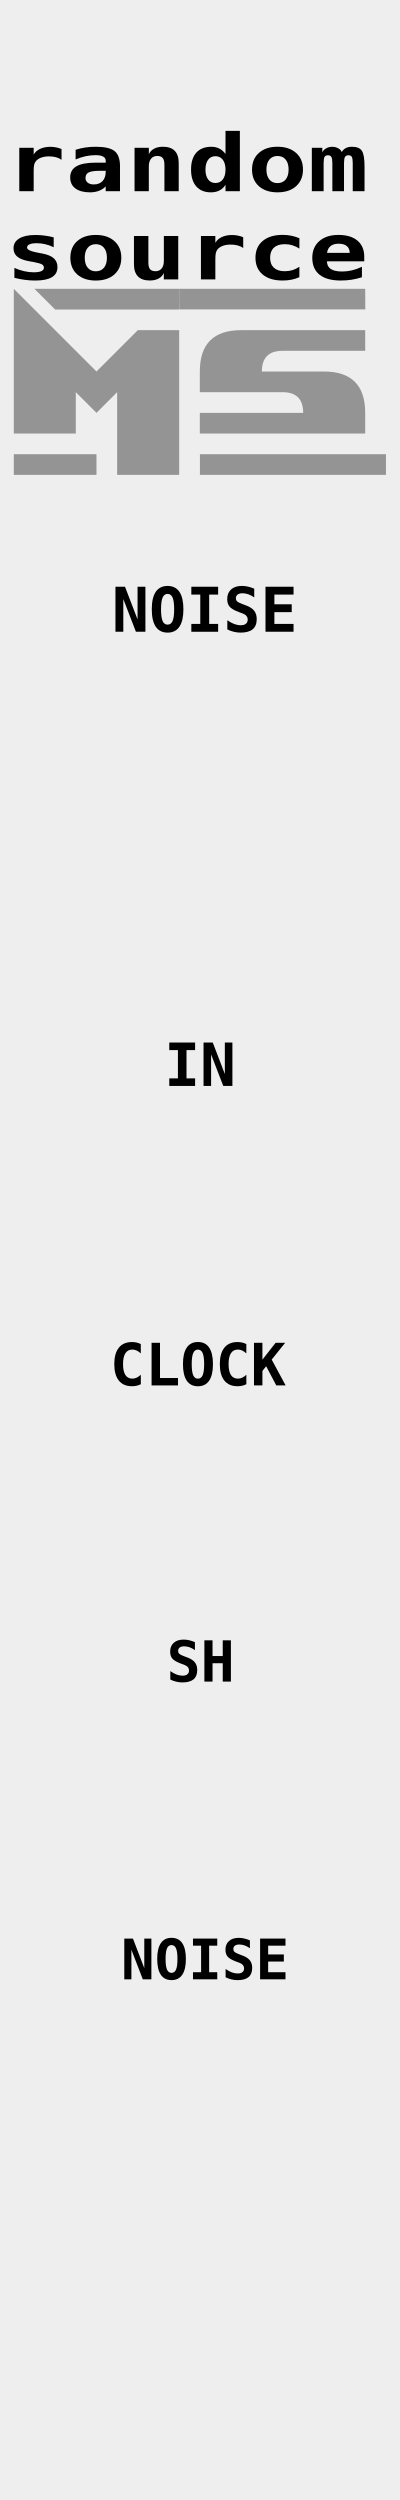
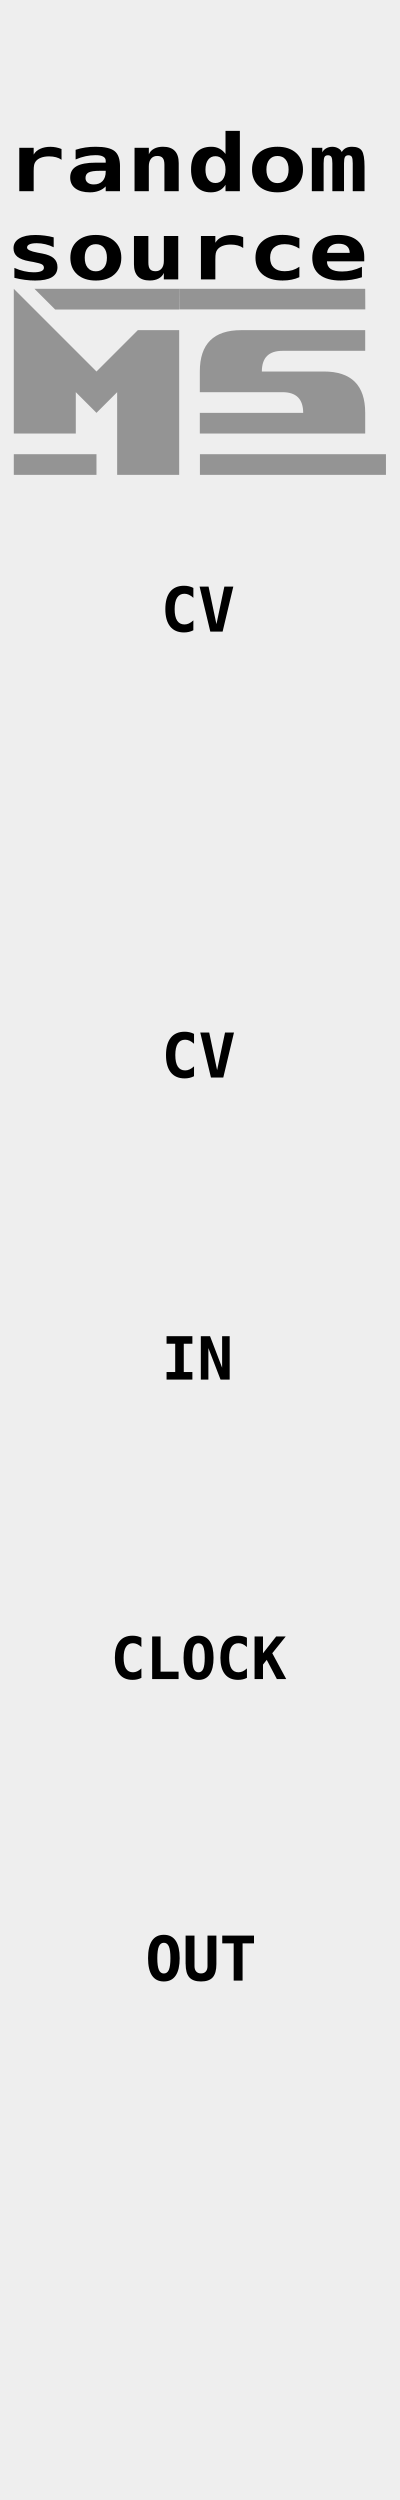
<svg xmlns="http://www.w3.org/2000/svg" width="16mm" height="100mm" viewBox="0 0 16 100" version="1.1" id="svg8">
  <defs id="defs2" />
  <g id="layer1" transform="translate(0,-197)">
    <path style="fill:#eeeeee;fill-opacity:1;fill-rule:evenodd;stroke:none;stroke-width:0.063;stroke-miterlimit:4;stroke-dasharray:none;stroke-opacity:1" d="M -2.0290964e-4,197 H 16 v 100 H -2.0290964e-4 Z" id="rect817" />
    <flowRoot xml:space="preserve" id="flowRoot858" style="fill:black;fill-opacity:1;stroke:none;font-family:sans-serif;font-style:normal;font-weight:normal;font-size:40px;line-height:1.25;letter-spacing:0px;word-spacing:0px">
      <flowRegion id="flowRegion860">
        <rect id="rect862" width="29.5" height="176.5" x="-118.5" y="330.453" />
      </flowRegion>
      <flowPara id="flowPara864" />
    </flowRoot>
    <flowRoot xml:space="preserve" id="flowRoot833" style="fill:black;fill-opacity:1;stroke:none;font-family:sans-serif;font-style:normal;font-weight:normal;font-size:40px;line-height:1.25;letter-spacing:0px;word-spacing:0px">
      <flowRegion id="flowRegion835">
        <rect id="rect837" width="102" height="45.5" x="-29.5" y="71.453" />
      </flowRegion>
      <flowPara id="flowPara839" />
    </flowRoot>
-     <g aria-label="SH OUT " style="font-style:normal;font-weight:normal;font-size:3.528px;line-height:1.25;font-family:sans-serif;text-align:center;letter-spacing:0px;word-spacing:0px;text-anchor:middle;fill:#000000;fill-opacity:1;stroke:none;stroke-width:0.265" id="text850" transform="matrix(1.283328,0,0,1.283328,-2.218263,-87.98572)">
-       <path d="m 7.36,273.917 q -0.192,-0.073 -0.26,-0.153 -0.068,-0.081 -0.068,-0.217 0,-0.175 0.112,-0.275 0.112,-0.1 0.307,-0.1 0.089,0 0.177,0.021 0.089,0.02 0.176,0.059 v 0.248 q -0.082,-0.058 -0.166,-0.088 -0.084,-0.03 -0.167,-0.03 -0.092,0 -0.141,0.037 -0.049,0.037 -0.049,0.106 0,0.053 0.035,0.089 0.036,0.034 0.15,0.077 l 0.109,0.041 q 0.155,0.057 0.228,0.151 0.073,0.094 0.073,0.237 0,0.195 -0.115,0.291 -0.115,0.096 -0.347,0.096 -0.096,0 -0.192,-0.023 -0.096,-0.022 -0.185,-0.067 v -0.263 q 0.102,0.072 0.196,0.108 0.096,0.035 0.189,0.035 0.094,0 0.146,-0.042 0.052,-0.043 0.052,-0.12 0,-0.058 -0.034,-0.101 -0.034,-0.044 -0.1,-0.069 z" style="font-style:normal;font-variant:normal;font-weight:bold;font-stretch:normal;font-size:1.764px;font-family:'DejaVu Sans Mono';-inkscape-font-specification:'DejaVu Sans Mono Bold';text-align:center;text-anchor:middle;stroke-width:0.265" id="path912" />
-       <path d="m 8.099,273.195 h 0.254 v 0.49 H 8.671 v -0.49 h 0.254 v 1.286 H 8.671 v -0.572 H 8.353 v 0.572 H 8.099 Z" style="font-style:normal;font-variant:normal;font-weight:bold;font-stretch:normal;font-size:1.764px;font-family:'DejaVu Sans Mono';-inkscape-font-specification:'DejaVu Sans Mono Bold';text-align:center;text-anchor:middle;stroke-width:0.265" id="path914" />
-     </g>
-     <g aria-label="CLOCK " style="font-style:normal;font-weight:normal;font-size:3.528px;line-height:1.25;font-family:sans-serif;text-align:center;letter-spacing:0px;word-spacing:0px;text-anchor:middle;fill:#000000;fill-opacity:1;stroke:none;stroke-width:0.265" id="text850-6-8" transform="matrix(1.325781,0,0,1.325781,-2.615604,-95.62546)">
+     <g aria-label="CLOCK " style="font-style:normal;font-weight:normal;font-size:3.528px;line-height:1.25;font-family:sans-serif;text-align:center;letter-spacing:0px;word-spacing:0px;text-anchor:middle;fill:#000000;fill-opacity:1;stroke:none;stroke-width:0.265" id="text850-6-8" transform="matrix(1.325781,0,0,1.325781,-2.592218,-83.87965)">
      <path d="m 6.222,262.482 q -0.06,0.031 -0.127,0.046 -0.066,0.015 -0.14,0.015 -0.26,0 -0.397,-0.171 -0.137,-0.171 -0.137,-0.495 0,-0.325 0.137,-0.496 0.137,-0.171 0.397,-0.171 0.073,0 0.14,0.015 0.067,0.015 0.126,0.046 v 0.282 q -0.065,-0.06 -0.127,-0.088 -0.061,-0.028 -0.127,-0.028 -0.14,0 -0.211,0.111 -0.071,0.11 -0.071,0.328 0,0.217 0.071,0.328 0.071,0.11 0.211,0.11 0.065,0 0.127,-0.028 0.062,-0.028 0.127,-0.089 z" style="font-style:normal;font-variant:normal;font-weight:bold;font-stretch:normal;font-size:1.764px;font-family:'DejaVu Sans Mono';-inkscape-font-specification:'DejaVu Sans Mono Bold';text-align:center;text-anchor:middle;stroke-width:0.265" id="path900" />
      <path d="m 6.546,262.519 v -1.286 h 0.254 v 1.062 h 0.543 v 0.224 z" style="font-style:normal;font-variant:normal;font-weight:bold;font-stretch:normal;font-size:1.764px;font-family:'DejaVu Sans Mono';-inkscape-font-specification:'DejaVu Sans Mono Bold';text-align:center;text-anchor:middle;stroke-width:0.265" id="path902" />
      <path d="m 7.944,261.438 q -0.097,0 -0.142,0.104 -0.045,0.103 -0.045,0.335 0,0.231 0.045,0.335 0.045,0.103 0.142,0.103 0.098,0 0.143,-0.103 0.045,-0.104 0.045,-0.335 0,-0.232 -0.045,-0.335 -0.045,-0.104 -0.143,-0.104 z m -0.451,0.439 q 0,-0.33 0.114,-0.499 0.115,-0.169 0.338,-0.169 0.224,0 0.338,0.169 0.115,0.169 0.115,0.499 0,0.329 -0.115,0.498 -0.114,0.169 -0.338,0.169 -0.223,0 -0.338,-0.169 -0.114,-0.169 -0.114,-0.498 z" style="font-style:normal;font-variant:normal;font-weight:bold;font-stretch:normal;font-size:1.764px;font-family:'DejaVu Sans Mono';-inkscape-font-specification:'DejaVu Sans Mono Bold';text-align:center;text-anchor:middle;stroke-width:0.265" id="path904" />
      <path d="m 9.406,262.482 q -0.06,0.031 -0.127,0.046 -0.066,0.015 -0.14,0.015 -0.26,0 -0.397,-0.171 -0.137,-0.171 -0.137,-0.495 0,-0.325 0.137,-0.496 0.137,-0.171 0.397,-0.171 0.073,0 0.14,0.015 0.067,0.015 0.126,0.046 v 0.282 q -0.065,-0.06 -0.127,-0.088 -0.061,-0.028 -0.127,-0.028 -0.14,0 -0.211,0.111 -0.071,0.11 -0.071,0.328 0,0.217 0.071,0.328 0.071,0.11 0.211,0.11 0.065,0 0.127,-0.028 0.062,-0.028 0.127,-0.089 z" style="font-style:normal;font-variant:normal;font-weight:bold;font-stretch:normal;font-size:1.764px;font-family:'DejaVu Sans Mono';-inkscape-font-specification:'DejaVu Sans Mono Bold';text-align:center;text-anchor:middle;stroke-width:0.265" id="path906" />
      <path d="m 9.636,261.233 h 0.254 v 0.508 l 0.398,-0.508 h 0.288 l -0.406,0.506 0.42,0.779 h -0.282 l -0.305,-0.579 -0.113,0.143 v 0.436 H 9.636 Z" style="font-style:normal;font-variant:normal;font-weight:bold;font-stretch:normal;font-size:1.764px;font-family:'DejaVu Sans Mono';-inkscape-font-specification:'DejaVu Sans Mono Bold';text-align:center;text-anchor:middle;stroke-width:0.265" id="path908" />
    </g>
-     <g aria-label="IN " style="font-style:normal;font-weight:normal;font-size:3.528px;line-height:1.25;font-family:sans-serif;text-align:center;letter-spacing:0px;word-spacing:0px;text-anchor:middle;fill:#000000;fill-opacity:1;stroke:none;stroke-width:0.265" id="text850-6-8-2" transform="matrix(1.350037,0,0,1.350037,-2.985353,-98.12192)">
+     <g aria-label="IN " style="font-style:normal;font-weight:normal;font-size:3.528px;line-height:1.25;font-family:sans-serif;text-align:center;letter-spacing:0px;word-spacing:0px;text-anchor:middle;fill:#000000;fill-opacity:1;stroke:none;stroke-width:0.265" id="text850-6-8-2" transform="matrix(1.350037,0,0,1.350037,-3.094258,-86.37611)">
      <path d="m 7.227,249.716 v -0.224 H 7.992 v 0.224 H 7.737 v 0.838 H 7.992 v 0.224 H 7.227 v -0.224 h 0.256 v -0.838 z" style="font-style:normal;font-variant:normal;font-weight:bold;font-stretch:normal;font-size:1.764px;font-family:'DejaVu Sans Mono';-inkscape-font-specification:'DejaVu Sans Mono Bold';text-align:center;text-anchor:middle;stroke-width:0.265" id="path895" />
      <path d="m 8.242,249.492 h 0.273 l 0.358,0.934 v -0.934 h 0.224 v 1.286 H 8.826 l -0.36,-0.934 v 0.934 H 8.242 Z" style="font-style:normal;font-variant:normal;font-weight:bold;font-stretch:normal;font-size:1.764px;font-family:'DejaVu Sans Mono';-inkscape-font-specification:'DejaVu Sans Mono Bold';text-align:center;text-anchor:middle;stroke-width:0.265" id="path897" />
-     </g>
-     <g aria-label="NOISE " style="font-style:normal;font-weight:normal;font-size:3.528px;line-height:1.25;font-family:sans-serif;text-align:center;letter-spacing:0px;word-spacing:0px;text-anchor:middle;fill:#000000;fill-opacity:1;stroke:none;stroke-width:0.265" id="text850-6-7" transform="matrix(1.267183,0,0,1.267183,-1.879766,-86.52031)">
-       <path d="m 5.407,284.934 h 0.273 l 0.358,0.934 v -0.934 h 0.224 v 1.286 H 5.991 l -0.36,-0.934 v 0.934 H 5.407 Z" style="font-style:normal;font-variant:normal;font-weight:bold;font-stretch:normal;font-size:1.764px;font-family:'DejaVu Sans Mono';-inkscape-font-specification:'DejaVu Sans Mono Bold';text-align:center;text-anchor:middle;stroke-width:0.265" id="path873" />
-       <path d="m 6.897,285.139 q -0.097,0 -0.142,0.104 -0.045,0.103 -0.045,0.335 0,0.231 0.045,0.335 0.045,0.103 0.142,0.103 0.098,0 0.143,-0.103 0.045,-0.104 0.045,-0.335 0,-0.232 -0.045,-0.335 -0.045,-0.104 -0.143,-0.104 z m -0.451,0.439 q 0,-0.33 0.114,-0.499 0.115,-0.169 0.338,-0.169 0.224,0 0.338,0.169 0.115,0.169 0.115,0.499 0,0.329 -0.115,0.498 -0.114,0.169 -0.338,0.169 -0.223,0 -0.338,-0.169 -0.114,-0.169 -0.114,-0.498 z" style="font-style:normal;font-variant:normal;font-weight:bold;font-stretch:normal;font-size:1.764px;font-family:'DejaVu Sans Mono';-inkscape-font-specification:'DejaVu Sans Mono Bold';text-align:center;text-anchor:middle;stroke-width:0.265" id="path875" />
-       <path d="m 7.575,285.158 v -0.224 h 0.766 v 0.224 H 8.085 v 0.838 h 0.256 v 0.224 H 7.575 v -0.224 h 0.256 v -0.838 z" style="font-style:normal;font-variant:normal;font-weight:bold;font-stretch:normal;font-size:1.764px;font-family:'DejaVu Sans Mono';-inkscape-font-specification:'DejaVu Sans Mono Bold';text-align:center;text-anchor:middle;stroke-width:0.265" id="path877" />
-       <path d="m 8.928,285.656 q -0.192,-0.073 -0.26,-0.153 -0.068,-0.081 -0.068,-0.217 0,-0.175 0.112,-0.275 0.112,-0.1 0.307,-0.1 0.089,0 0.177,0.021 0.089,0.02 0.176,0.059 v 0.248 q -0.082,-0.058 -0.166,-0.088 -0.084,-0.03 -0.167,-0.03 -0.092,0 -0.141,0.037 -0.049,0.037 -0.049,0.106 0,0.053 0.035,0.089 0.036,0.034 0.15,0.077 l 0.109,0.041 q 0.155,0.057 0.228,0.151 0.073,0.094 0.073,0.237 0,0.195 -0.115,0.291 -0.115,0.096 -0.347,0.096 -0.096,0 -0.192,-0.023 -0.096,-0.022 -0.185,-0.067 v -0.263 q 0.102,0.072 0.196,0.108 0.096,0.035 0.189,0.035 0.094,0 0.146,-0.042 0.052,-0.043 0.052,-0.12 0,-0.058 -0.034,-0.101 -0.034,-0.044 -0.1,-0.069 z" style="font-style:normal;font-variant:normal;font-weight:bold;font-stretch:normal;font-size:1.764px;font-family:'DejaVu Sans Mono';-inkscape-font-specification:'DejaVu Sans Mono Bold';text-align:center;text-anchor:middle;stroke-width:0.265" id="path879" />
-       <path d="M 10.495,286.22 H 9.694 v -1.286 H 10.495 v 0.224 H 9.948 v 0.277 h 0.495 v 0.224 H 9.948 v 0.337 H 10.495 Z" style="font-style:normal;font-variant:normal;font-weight:bold;font-stretch:normal;font-size:1.764px;font-family:'DejaVu Sans Mono';-inkscape-font-specification:'DejaVu Sans Mono Bold';text-align:center;text-anchor:middle;stroke-width:0.265" id="path881" />
    </g>
    <g aria-label="MS" style="font-style:normal;font-weight:normal;font-size:10.583px;line-height:1.25;font-family:sans-serif;letter-spacing:0px;word-spacing:0px;fill:#949494;fill-opacity:1;stroke:none;stroke-width:0.265" id="text881" transform="translate(0,0.5291667)">
      <path d="m 0.552,213.812 v -5.788 l 3.307,3.307 1.654,-1.654 h 1.654 v 5.788 H 4.686 v -3.307 l -0.827,0.827 -0.827,-0.827 v 1.654 z m 0.827,-5.788 0.827,0.827 h 4.961 v -0.827 z m -0.827,7.441 v -0.827 H 3.859 v 0.827 z" style="font-style:normal;font-variant:normal;font-weight:normal;font-stretch:normal;font-size:8.467px;font-family:stoNe;-inkscape-font-specification:stoNe;fill:#949494;fill-opacity:1;stroke-width:0.265" id="path854" />
      <path d="m 7.993,213.812 v -0.827 h 4.134 q 0,-0.827 -0.827,-0.827 H 7.993 v -0.827 q 0,-1.654 1.654,-1.654 h 4.961 v 0.827 h -3.307 q -0.827,0 -0.827,0.827 h 2.48 q 1.654,0 1.654,1.654 v 0.827 z m 0.004,0.827 v 0.827 h 7.441 v -0.827 z m -0.831,-6.615 0.004,0.823 H 14.612 l -0.004,-0.823 z" style="font-style:normal;font-variant:normal;font-weight:normal;font-stretch:normal;font-size:8.467px;font-family:stoNe;-inkscape-font-specification:stoNe;fill:#949494;fill-opacity:1;stroke-width:0.265" id="path856" />
    </g>
    <g aria-label="random source" transform="scale(1.126146,0.8879843)" style="font-style:normal;font-weight:normal;font-size:11.918px;line-height:0.3;font-family:sans-serif;letter-spacing:0px;word-spacing:0px;fill:#000000;fill-opacity:1;stroke:none;stroke-width:0.298" id="text860">
      <path d="m 2.186,229.048 q -0.084,-0.077 -0.197,-0.115 -0.112,-0.038 -0.246,-0.038 -0.162,0 -0.285,0.058 -0.12,0.056 -0.187,0.164 -0.042,0.066 -0.059,0.161 -0.016,0.094 -0.016,0.286 v 0.901 H 0.685 v -1.955 H 1.196 v 0.304 q 0.075,-0.168 0.23,-0.258 0.155,-0.092 0.363,-0.092 0.105,0 0.204,0.026 0.101,0.025 0.192,0.073 z" style="font-style:normal;font-variant:normal;font-weight:bold;font-stretch:normal;font-size:3.576px;line-height:0.01;font-family:'DejaVu Sans Mono';-inkscape-font-specification:'DejaVu Sans Mono Bold';stroke-width:0.298" id="path876" />
      <path d="m 3.55,229.545 q -0.286,0 -0.4,0.073 -0.113,0.073 -0.113,0.251 0,0.133 0.079,0.211 0.079,0.079 0.213,0.079 0.203,0 0.314,-0.152 0.112,-0.154 0.112,-0.428 v -0.035 z m 0.712,-0.197 v 1.116 H 3.754 v -0.218 q -0.093,0.129 -0.237,0.199 -0.145,0.07 -0.319,0.07 -0.333,0 -0.52,-0.176 -0.185,-0.176 -0.185,-0.492 0,-0.342 0.222,-0.505 0.222,-0.164 0.686,-0.164 h 0.354 v -0.086 q 0,-0.124 -0.091,-0.187 -0.089,-0.065 -0.264,-0.065 -0.183,0 -0.356,0.047 -0.171,0.045 -0.358,0.147 v -0.436 q 0.169,-0.07 0.344,-0.103 0.175,-0.033 0.37,-0.033 0.477,0 0.669,0.194 0.194,0.194 0.194,0.693 z" style="font-style:normal;font-variant:normal;font-weight:bold;font-stretch:normal;font-size:3.576px;line-height:0.01;font-family:'DejaVu Sans Mono';-inkscape-font-specification:'DejaVu Sans Mono Bold';stroke-width:0.298" id="path878" />
      <path d="m 6.348,229.194 v 1.269 H 5.84 v -1.191 q 0,-0.213 -0.061,-0.304 -0.059,-0.092 -0.196,-0.092 -0.138,0 -0.218,0.124 -0.079,0.124 -0.079,0.344 v 1.119 H 4.779 v -1.955 H 5.287 v 0.293 q 0.054,-0.162 0.185,-0.251 0.131,-0.089 0.316,-0.089 0.278,0 0.419,0.185 0.141,0.183 0.141,0.548 z" style="font-style:normal;font-variant:normal;font-weight:bold;font-stretch:normal;font-size:3.576px;line-height:0.01;font-family:'DejaVu Sans Mono';-inkscape-font-specification:'DejaVu Sans Mono Bold';stroke-width:0.298" id="path880" />
      <path d="m 8.01,228.786 v -1.039 h 0.51 v 2.717 h -0.51 v -0.29 q -0.082,0.169 -0.213,0.255 -0.129,0.086 -0.306,0.086 -0.335,0 -0.52,-0.269 -0.185,-0.269 -0.185,-0.758 0,-0.496 0.187,-0.761 0.189,-0.265 0.536,-0.265 0.157,0 0.281,0.082 0.126,0.08 0.22,0.243 z m -0.712,0.705 q 0,0.283 0.094,0.443 0.094,0.161 0.26,0.161 0.166,0 0.262,-0.161 0.096,-0.161 0.096,-0.443 0,-0.283 -0.096,-0.443 -0.096,-0.161 -0.262,-0.161 -0.166,0 -0.26,0.161 -0.094,0.161 -0.094,0.443 z" style="font-style:normal;font-variant:normal;font-weight:bold;font-stretch:normal;font-size:3.576px;line-height:0.01;font-family:'DejaVu Sans Mono';-inkscape-font-specification:'DejaVu Sans Mono Bold';stroke-width:0.298" id="path882" />
      <path d="m 9.856,228.877 q -0.183,0 -0.288,0.162 -0.105,0.161 -0.105,0.449 0,0.288 0.105,0.45 0.105,0.161 0.288,0.161 0.185,0 0.29,-0.161 0.105,-0.162 0.105,-0.45 0,-0.288 -0.105,-0.449 -0.105,-0.162 -0.29,-0.162 z m -0.904,0.611 q 0,-0.473 0.244,-0.749 0.246,-0.278 0.66,-0.278 0.416,0 0.66,0.278 0.246,0.276 0.246,0.749 0,0.473 -0.246,0.751 -0.244,0.276 -0.66,0.276 -0.414,0 -0.66,-0.276 -0.244,-0.278 -0.244,-0.751 z" style="font-style:normal;font-variant:normal;font-weight:bold;font-stretch:normal;font-size:3.576px;line-height:0.01;font-family:'DejaVu Sans Mono';-inkscape-font-specification:'DejaVu Sans Mono Bold';stroke-width:0.298" id="path884" />
      <path d="m 12.136,228.704 q 0.058,-0.124 0.147,-0.183 0.089,-0.059 0.218,-0.059 0.253,0 0.349,0.175 0.098,0.175 0.098,0.726 v 1.102 h -0.419 v -1.255 q 0,-0.218 -0.033,-0.292 -0.033,-0.073 -0.12,-0.073 -0.087,0 -0.122,0.075 -0.035,0.075 -0.035,0.29 v 1.255 h -0.414 v -1.255 q 0,-0.215 -0.035,-0.29 -0.035,-0.075 -0.122,-0.075 -0.087,0 -0.12,0.073 -0.033,0.073 -0.033,0.292 v 1.255 h -0.419 v -1.955 h 0.372 v 0.203 q 0.044,-0.115 0.14,-0.182 0.096,-0.068 0.215,-0.068 0.119,0 0.216,0.072 0.098,0.07 0.119,0.171 z" style="font-style:normal;font-variant:normal;font-weight:bold;font-stretch:normal;font-size:3.576px;line-height:0.01;font-family:'DejaVu Sans Mono';-inkscape-font-specification:'DejaVu Sans Mono Bold';stroke-width:0.298" id="path886" />
      <path d="m 1.907,232.542 v 0.447 q -0.141,-0.091 -0.295,-0.136 -0.152,-0.047 -0.306,-0.047 -0.171,0 -0.258,0.051 -0.087,0.049 -0.087,0.147 0,0.14 0.374,0.227 l 0.019,0.005 0.147,0.035 q 0.279,0.066 0.409,0.215 0.131,0.147 0.131,0.398 0,0.302 -0.199,0.454 -0.197,0.15 -0.595,0.15 -0.176,0 -0.361,-0.031 -0.185,-0.03 -0.375,-0.091 v -0.447 q 0.169,0.096 0.344,0.147 0.176,0.051 0.34,0.051 0.18,0 0.272,-0.052 0.093,-0.052 0.093,-0.152 0,-0.098 -0.066,-0.15 -0.065,-0.052 -0.311,-0.112 l -0.141,-0.031 q -0.293,-0.066 -0.428,-0.208 -0.134,-0.141 -0.134,-0.379 0,-0.283 0.204,-0.44 0.204,-0.157 0.574,-0.157 0.166,0 0.33,0.028 0.166,0.026 0.321,0.08 z" style="font-style:normal;font-variant:normal;font-weight:bold;font-stretch:normal;font-size:3.576px;line-height:0.01;font-family:'DejaVu Sans Mono';-inkscape-font-specification:'DejaVu Sans Mono Bold';stroke-width:0.298" id="path888" />
      <path d="m 3.403,232.85 q -0.183,0 -0.288,0.162 -0.105,0.161 -0.105,0.449 0,0.288 0.105,0.45 0.105,0.161 0.288,0.161 0.185,0 0.29,-0.161 0.105,-0.162 0.105,-0.45 0,-0.288 -0.105,-0.449 -0.105,-0.162 -0.29,-0.162 z m -0.904,0.611 q 0,-0.473 0.244,-0.749 0.246,-0.278 0.66,-0.278 0.416,0 0.66,0.278 0.246,0.276 0.246,0.749 0,0.473 -0.246,0.751 -0.244,0.276 -0.66,0.276 -0.414,0 -0.66,-0.276 -0.244,-0.278 -0.244,-0.751 z" style="font-style:normal;font-variant:normal;font-weight:bold;font-stretch:normal;font-size:3.576px;line-height:0.01;font-family:'DejaVu Sans Mono';-inkscape-font-specification:'DejaVu Sans Mono Bold';stroke-width:0.298" id="path890" />
      <path d="m 4.758,233.754 v -1.273 h 0.512 v 1.194 q 0,0.211 0.059,0.302 0.059,0.091 0.197,0.091 0.138,0 0.215,-0.122 0.079,-0.122 0.079,-0.342 v -1.123 H 6.331 v 1.955 H 5.819 v -0.29 q -0.054,0.162 -0.185,0.251 -0.129,0.089 -0.313,0.089 -0.279,0 -0.422,-0.185 -0.141,-0.185 -0.141,-0.548 z" style="font-style:normal;font-variant:normal;font-weight:bold;font-stretch:normal;font-size:3.576px;line-height:0.01;font-family:'DejaVu Sans Mono';-inkscape-font-specification:'DejaVu Sans Mono Bold';stroke-width:0.298" id="path892" />
      <path d="m 8.639,233.021 q -0.084,-0.077 -0.197,-0.115 -0.112,-0.038 -0.246,-0.038 -0.162,0 -0.285,0.058 -0.12,0.056 -0.187,0.164 -0.042,0.066 -0.059,0.161 -0.016,0.094 -0.016,0.286 v 0.901 H 7.137 v -1.955 h 0.512 v 0.304 q 0.075,-0.168 0.23,-0.258 0.155,-0.092 0.363,-0.092 0.105,0 0.204,0.026 0.101,0.024 0.192,0.073 z" style="font-style:normal;font-variant:normal;font-weight:bold;font-stretch:normal;font-size:3.576px;line-height:0.01;font-family:'DejaVu Sans Mono';-inkscape-font-specification:'DejaVu Sans Mono Bold';stroke-width:0.298" id="path894" />
      <path d="m 10.633,234.337 q -0.129,0.075 -0.278,0.112 -0.148,0.038 -0.319,0.038 -0.452,0 -0.707,-0.272 -0.255,-0.272 -0.255,-0.754 0,-0.484 0.257,-0.756 0.257,-0.274 0.709,-0.274 0.157,0 0.302,0.037 0.147,0.037 0.292,0.113 v 0.468 q -0.112,-0.096 -0.246,-0.147 -0.133,-0.052 -0.276,-0.052 -0.25,0 -0.384,0.159 -0.134,0.159 -0.134,0.452 0,0.293 0.134,0.45 0.134,0.157 0.384,0.157 0.148,0 0.278,-0.049 0.129,-0.051 0.244,-0.152 z" style="font-style:normal;font-variant:normal;font-weight:bold;font-stretch:normal;font-size:3.576px;line-height:0.01;font-family:'DejaVu Sans Mono';-inkscape-font-specification:'DejaVu Sans Mono Bold';stroke-width:0.298" id="path896" />
      <path d="m 12.855,234.34 q -0.178,0.073 -0.363,0.11 -0.185,0.037 -0.391,0.037 -0.491,0 -0.751,-0.262 -0.258,-0.264 -0.258,-0.758 0,-0.478 0.25,-0.756 0.25,-0.278 0.681,-0.278 0.435,0 0.674,0.258 0.241,0.257 0.241,0.725 v 0.208 h -1.325 q 0.002,0.23 0.136,0.344 0.134,0.113 0.402,0.113 0.176,0 0.347,-0.051 0.171,-0.051 0.358,-0.161 z m -0.433,-1.1 q -0.004,-0.203 -0.105,-0.306 -0.1,-0.105 -0.295,-0.105 -0.176,0 -0.281,0.108 -0.105,0.106 -0.124,0.304 z" style="font-style:normal;font-variant:normal;font-weight:bold;font-stretch:normal;font-size:3.576px;line-height:0.01;font-family:'DejaVu Sans Mono';-inkscape-font-specification:'DejaVu Sans Mono Bold';stroke-width:0.298" id="path898" />
    </g>
    <flowRoot xml:space="preserve" id="flowRoot864" style="fill:black;fill-opacity:1;stroke:none;font-family:sans-serif;font-style:normal;font-weight:normal;font-size:40px;line-height:1.25;letter-spacing:0px;word-spacing:0px">
      <flowRegion id="flowRegion866">
        <rect id="rect868" width="123.533" height="47.711" x="55.011" y="27.953" />
      </flowRegion>
      <flowPara id="flowPara870" />
    </flowRoot>
-     <g aria-label="NOISE" style="font-style:normal;font-weight:normal;font-size:10.583px;line-height:1.25;font-family:sans-serif;letter-spacing:0px;word-spacing:0px;fill:#000000;fill-opacity:1;stroke:none;stroke-width:0.265" id="text866" transform="translate(-0.04677217,-0.5144938)">
-       <path d="m 4.665,220.984 h 0.382 l 0.502,1.308 v -1.308 H 5.863 v 1.8 H 5.483 L 4.979,221.476 v 1.308 H 4.665 Z" style="font-style:normal;font-variant:normal;font-weight:bold;font-stretch:normal;font-size:2.469px;font-family:'DejaVu Sans Mono';-inkscape-font-specification:'DejaVu Sans Mono Bold';stroke-width:0.265" id="path864" />
-       <path d="m 6.75,221.271 q -0.136,0 -0.199,0.146 -0.063,0.145 -0.063,0.469 0,0.323 0.063,0.469 0.063,0.145 0.199,0.145 0.137,0 0.2,-0.145 0.063,-0.146 0.063,-0.469 0,-0.324 -0.063,-0.469 -0.063,-0.146 -0.2,-0.146 z m -0.632,0.615 q 0,-0.462 0.159,-0.698 0.16,-0.236 0.473,-0.236 0.314,0 0.473,0.236 0.16,0.236 0.16,0.698 0,0.461 -0.16,0.697 -0.159,0.236 -0.473,0.236 -0.312,0 -0.473,-0.236 -0.159,-0.236 -0.159,-0.697 z" style="font-style:normal;font-variant:normal;font-weight:bold;font-stretch:normal;font-size:2.469px;font-family:'DejaVu Sans Mono';-inkscape-font-specification:'DejaVu Sans Mono Bold';stroke-width:0.265" id="path866" />
-       <path d="m 7.7,221.298 v -0.314 h 1.072 v 0.314 H 8.414 v 1.173 h 0.358 v 0.314 H 7.7 v -0.314 h 0.358 v -1.173 z" style="font-style:normal;font-variant:normal;font-weight:bold;font-stretch:normal;font-size:2.469px;font-family:'DejaVu Sans Mono';-inkscape-font-specification:'DejaVu Sans Mono Bold';stroke-width:0.265" id="path868" />
-       <path d="m 9.594,221.995 q -0.269,-0.102 -0.364,-0.215 -0.095,-0.113 -0.095,-0.304 0,-0.245 0.157,-0.385 0.157,-0.14 0.43,-0.14 0.124,0 0.248,0.029 0.124,0.028 0.246,0.083 v 0.347 q -0.115,-0.081 -0.233,-0.123 -0.118,-0.042 -0.234,-0.042 -0.129,0 -0.198,0.052 -0.069,0.052 -0.069,0.148 0,0.075 0.049,0.124 0.051,0.048 0.21,0.107 l 0.153,0.058 q 0.217,0.08 0.32,0.211 0.102,0.131 0.102,0.332 0,0.273 -0.162,0.408 -0.16,0.134 -0.486,0.134 -0.134,0 -0.269,-0.033 -0.134,-0.031 -0.259,-0.094 v -0.368 q 0.142,0.101 0.275,0.151 0.134,0.049 0.264,0.049 0.131,0 0.204,-0.059 0.072,-0.06 0.072,-0.168 0,-0.081 -0.048,-0.141 -0.048,-0.061 -0.14,-0.097 z" style="font-style:normal;font-variant:normal;font-weight:bold;font-stretch:normal;font-size:2.469px;font-family:'DejaVu Sans Mono';-inkscape-font-specification:'DejaVu Sans Mono Bold';stroke-width:0.265" id="path870" />
-       <path d="m 11.788,222.784 h -1.121 v -1.8 h 1.121 v 0.314 h -0.766 v 0.388 h 0.693 v 0.314 h -0.693 v 0.471 h 0.766 z" style="font-style:normal;font-variant:normal;font-weight:bold;font-stretch:normal;font-size:2.469px;font-family:'DejaVu Sans Mono';-inkscape-font-specification:'DejaVu Sans Mono Bold';stroke-width:0.265" id="path872" />
+     <g aria-label="CV" style="font-style:normal;font-weight:normal;font-size:10.583px;line-height:1.25;font-family:sans-serif;letter-spacing:0px;word-spacing:0px;fill:#000000;fill-opacity:1;stroke:none;stroke-width:0.265" id="text866" transform="translate(-0.1322917)">
+       <path d="m 7.866,222.211 q -0.084,0.043 -0.177,0.065 -0.093,0.022 -0.195,0.022 -0.364,0 -0.556,-0.24 -0.192,-0.24 -0.192,-0.693 0,-0.455 0.192,-0.695 0.192,-0.24 0.556,-0.24 0.102,0 0.197,0.022 0.094,0.022 0.176,0.065 v 0.396 q -0.092,-0.084 -0.178,-0.123 -0.086,-0.04 -0.177,-0.04 -0.195,0 -0.295,0.156 -0.099,0.154 -0.099,0.459 0,0.304 0.099,0.459 0.1,0.154 0.295,0.154 0.092,0 0.177,-0.039 0.087,-0.04 0.178,-0.124 z" style="font-style:normal;font-variant:normal;font-weight:bold;font-stretch:normal;font-size:2.469px;font-family:'DejaVu Sans Mono';-inkscape-font-specification:'DejaVu Sans Mono Bold';stroke-width:0.265" id="path870" />
+       <path d="m 8.79,221.967 0.317,-1.504 h 0.358 l -0.428,1.8 H 8.544 L 8.116,220.463 h 0.358 z" style="font-style:normal;font-variant:normal;font-weight:bold;font-stretch:normal;font-size:2.469px;font-family:'DejaVu Sans Mono';-inkscape-font-specification:'DejaVu Sans Mono Bold';stroke-width:0.265" id="path872" />
+     </g>
+     <g transform="translate(-0.1057246,17.8384)" aria-label="CV" style="font-style:normal;font-weight:normal;font-size:10.583px;line-height:1.25;font-family:sans-serif;letter-spacing:0px;word-spacing:0px;fill:#000000;fill-opacity:1;stroke:none;stroke-width:0.265" id="text866-8">
+       <path d="m 7.866,222.211 q -0.084,0.043 -0.177,0.065 -0.093,0.022 -0.195,0.022 -0.364,0 -0.556,-0.24 -0.192,-0.24 -0.192,-0.693 0,-0.455 0.192,-0.695 0.192,-0.24 0.556,-0.24 0.102,0 0.197,0.022 0.094,0.022 0.176,0.065 v 0.396 q -0.092,-0.084 -0.178,-0.123 -0.086,-0.04 -0.177,-0.04 -0.195,0 -0.295,0.156 -0.099,0.154 -0.099,0.459 0,0.304 0.099,0.459 0.1,0.154 0.295,0.154 0.092,0 0.177,-0.039 0.087,-0.04 0.178,-0.124 z" style="font-style:normal;font-variant:normal;font-weight:bold;font-stretch:normal;font-size:2.469px;font-family:'DejaVu Sans Mono';-inkscape-font-specification:'DejaVu Sans Mono Bold';stroke-width:0.265" id="path870-7" />
+       <path d="m 8.79,221.967 0.317,-1.504 h 0.358 l -0.428,1.8 H 8.544 L 8.116,220.463 h 0.358 z" style="font-style:normal;font-variant:normal;font-weight:bold;font-stretch:normal;font-size:2.469px;font-family:'DejaVu Sans Mono';-inkscape-font-specification:'DejaVu Sans Mono Bold';stroke-width:0.265" id="path872-6" />
+     </g>
+     <g aria-label="OUT" style="font-style:normal;font-weight:normal;font-size:10.583px;line-height:1.25;font-family:sans-serif;letter-spacing:0px;word-spacing:0px;fill:#000000;fill-opacity:1;stroke:none;stroke-width:0.265" id="text885">
+       <path d="m 6.554,274.711 q -0.136,0 -0.199,0.146 -0.063,0.145 -0.063,0.469 0,0.323 0.063,0.469 0.063,0.145 0.199,0.145 0.137,0 0.2,-0.145 0.063,-0.146 0.063,-0.469 0,-0.324 -0.063,-0.469 -0.063,-0.146 -0.2,-0.146 z m -0.632,0.615 q 0,-0.462 0.159,-0.698 0.16,-0.236 0.473,-0.236 0.314,0 0.473,0.236 0.16,0.236 0.16,0.698 0,0.461 -0.16,0.697 -0.159,0.236 -0.473,0.236 -0.312,0 -0.473,-0.236 -0.159,-0.236 -0.159,-0.697 z" style="font-style:normal;font-variant:normal;font-weight:bold;font-stretch:normal;font-size:2.469px;font-family:'DejaVu Sans Mono';-inkscape-font-specification:'DejaVu Sans Mono Bold';stroke-width:0.265" id="path887" />
+       <path d="m 7.424,275.56 v -1.136 h 0.356 v 1.225 q 0,0.135 0.069,0.212 0.069,0.076 0.191,0.076 0.122,0 0.191,-0.076 0.069,-0.077 0.069,-0.212 v -1.225 h 0.356 v 1.136 q 0,0.367 -0.146,0.533 -0.146,0.166 -0.469,0.166 -0.322,0 -0.469,-0.166 -0.146,-0.166 -0.146,-0.533 z" style="font-style:normal;font-variant:normal;font-weight:bold;font-stretch:normal;font-size:2.469px;font-family:'DejaVu Sans Mono';-inkscape-font-specification:'DejaVu Sans Mono Bold';stroke-width:0.265" id="path889" />
+       <path d="M 9.703,276.224 H 9.347 v -1.489 H 8.89 v -0.311 h 1.27 v 0.311 H 9.703 Z" style="font-style:normal;font-variant:normal;font-weight:bold;font-stretch:normal;font-size:2.469px;font-family:'DejaVu Sans Mono';-inkscape-font-specification:'DejaVu Sans Mono Bold';stroke-width:0.265" id="path891" />
    </g>
  </g>
</svg>
